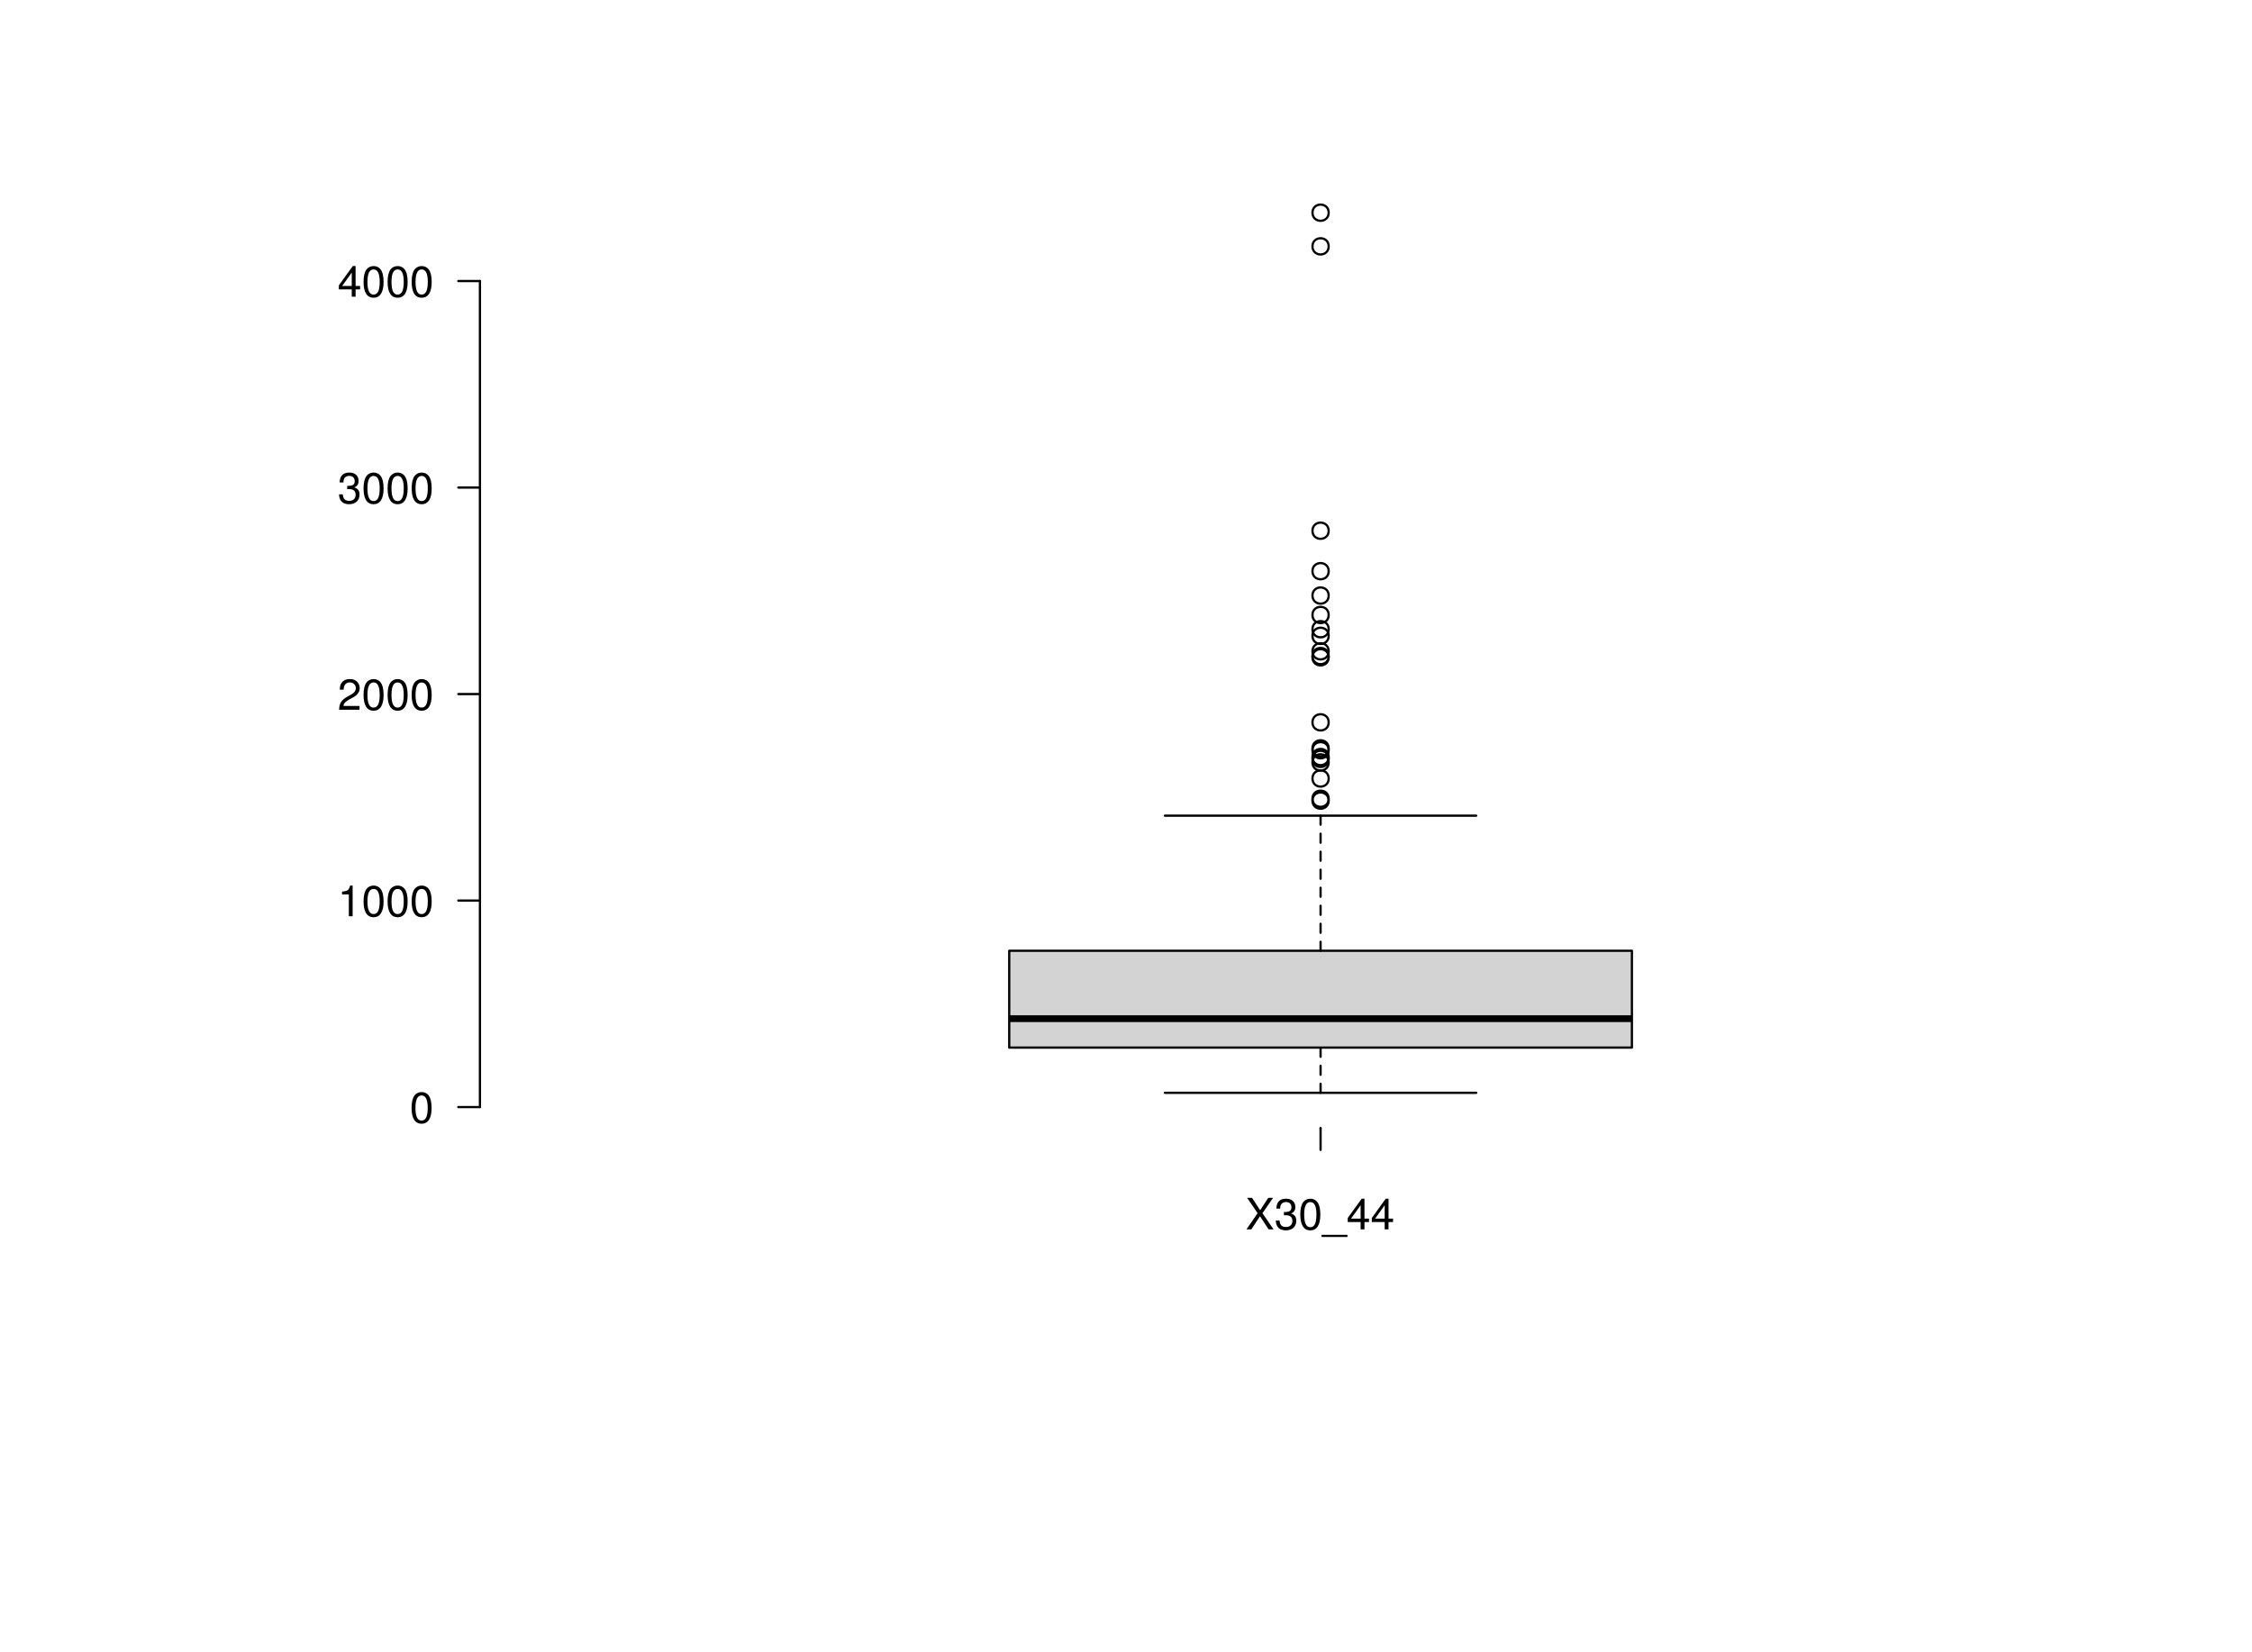
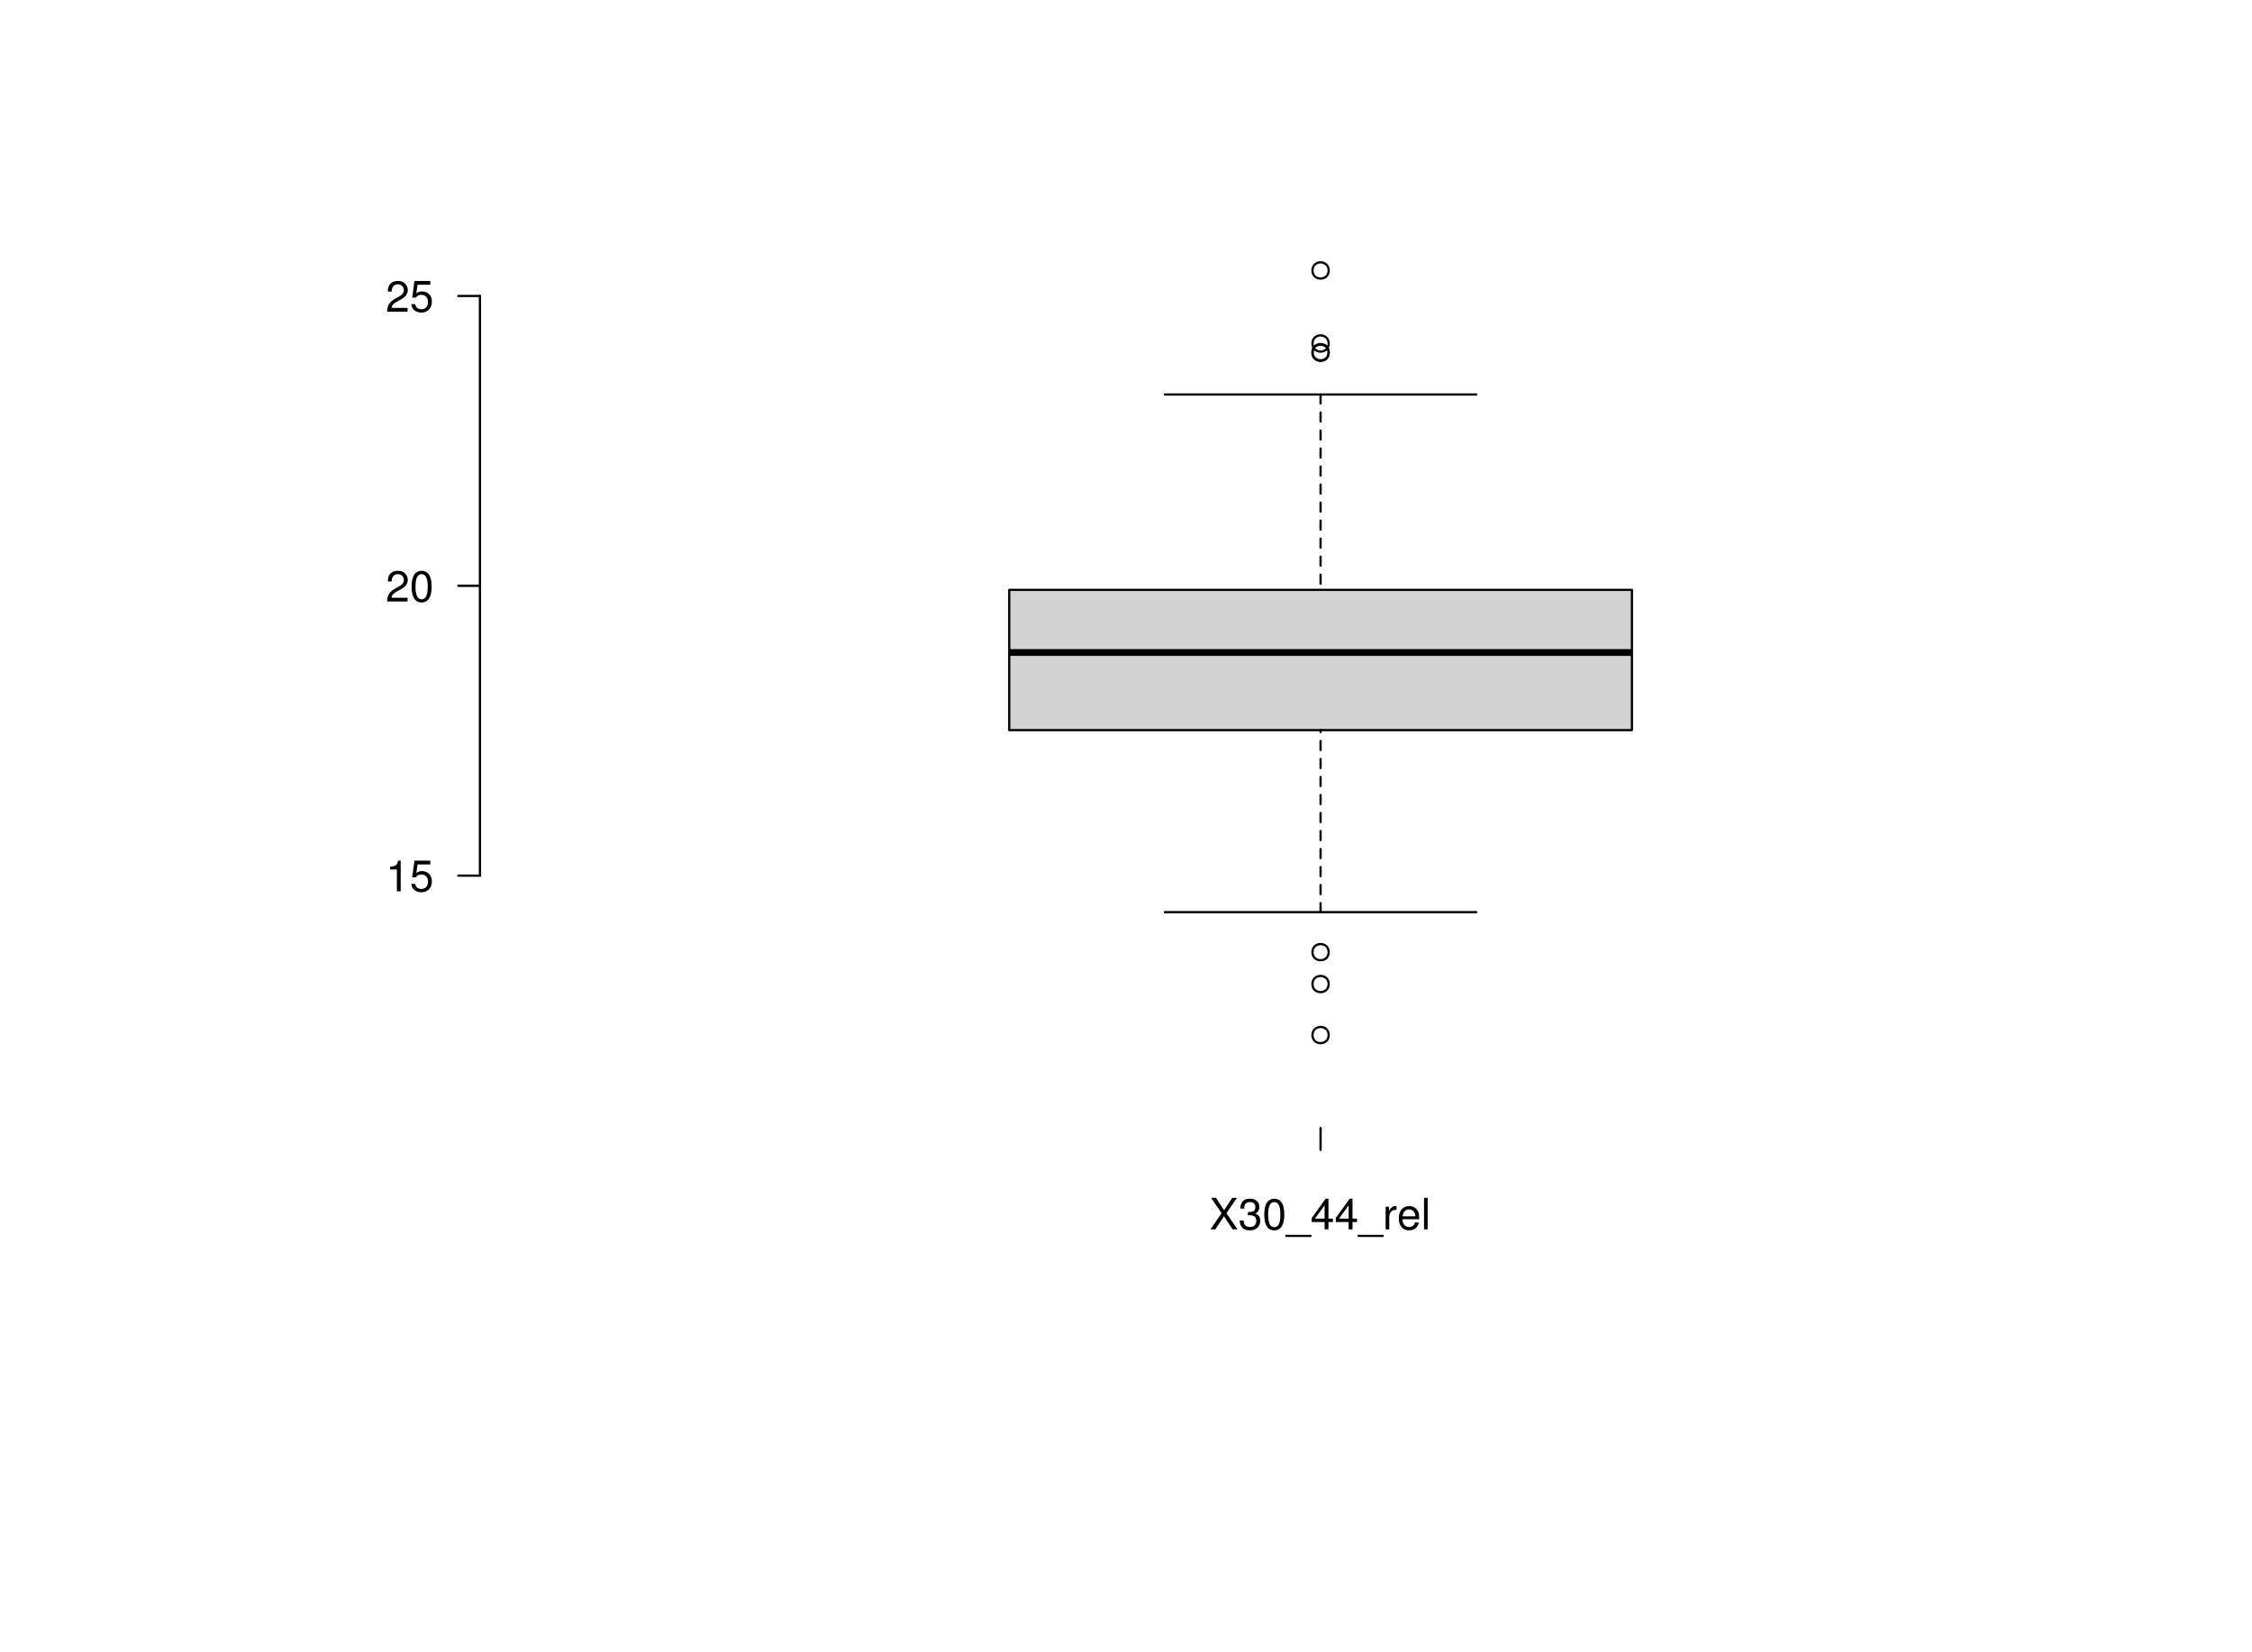
<svg xmlns="http://www.w3.org/2000/svg" xmlns:xlink="http://www.w3.org/1999/xlink" width="750pt" height="550pt" viewBox="0 0 750 550" version="1.1">
  <defs>
    <g>
      <symbol overflow="visible" id="glyph0-0">
        <path style="stroke:none;" d="" />
      </symbol>
      <symbol overflow="visible" id="glyph0-1">
-         <path style="stroke:none;" d="M 3.969 -10.219 C 3.016 -10.219 2.141 -9.797 1.609 -9.094 C 0.953 -8.203 0.625 -6.828 0.625 -4.938 C 0.625 -1.5 1.766 0.328 3.969 0.328 C 6.125 0.328 7.297 -1.5 7.297 -4.859 C 7.297 -6.844 6.984 -8.172 6.312 -9.094 C 5.781 -9.812 4.922 -10.219 3.969 -10.219 Z M 3.969 -9.094 C 5.328 -9.094 6 -7.703 6 -4.969 C 6 -2.078 5.344 -0.719 3.938 -0.719 C 2.594 -0.719 1.922 -2.125 1.922 -4.922 C 1.922 -7.719 2.594 -9.094 3.969 -9.094 Z M 3.969 -9.094 " />
+         <path style="stroke:none;" d="M 3.734 -7.281 L 3.734 0 L 5 0 L 5 -10.219 L 4.156 -10.219 C 3.719 -8.641 3.422 -8.422 1.469 -8.188 L 1.469 -7.281 Z M 3.734 -7.281 " />
      </symbol>
      <symbol overflow="visible" id="glyph0-2">
-         <path style="stroke:none;" d="M 3.734 -7.281 L 3.734 0 L 5 0 L 5 -10.219 L 4.156 -10.219 C 3.719 -8.641 3.422 -8.422 1.469 -8.188 L 1.469 -7.281 Z M 3.734 -7.281 " />
+         <path style="stroke:none;" d="M 6.859 -10.219 L 1.578 -10.219 L 0.828 -4.656 L 1.984 -4.656 C 2.578 -5.359 3.062 -5.609 3.859 -5.609 C 5.234 -5.609 6.094 -4.672 6.094 -3.156 C 6.094 -1.688 5.25 -0.797 3.859 -0.797 C 2.75 -0.797 2.078 -1.359 1.766 -2.5 L 0.5 -2.5 C 0.672 -1.672 0.828 -1.266 1.125 -0.891 C 1.703 -0.109 2.734 0.328 3.891 0.328 C 5.953 0.328 7.391 -1.172 7.391 -3.328 C 7.391 -5.344 6.047 -6.734 4.094 -6.734 C 3.375 -6.734 2.797 -6.547 2.203 -6.109 L 2.609 -8.953 L 6.859 -8.953 Z M 6.859 -10.219 " />
      </symbol>
      <symbol overflow="visible" id="glyph0-3">
        <path style="stroke:none;" d="M 7.297 -1.25 L 1.922 -1.25 C 2.047 -2.094 2.5 -2.625 3.766 -3.359 L 5.203 -4.141 C 6.625 -4.906 7.359 -5.969 7.359 -7.219 C 7.359 -8.062 7.016 -8.859 6.406 -9.406 C 5.812 -9.953 5.062 -10.219 4.094 -10.219 C 2.797 -10.219 1.828 -9.75 1.266 -8.891 C 0.906 -8.344 0.75 -7.703 0.719 -6.672 L 1.984 -6.672 C 2.031 -7.359 2.125 -7.781 2.297 -8.109 C 2.625 -8.734 3.281 -9.109 4.047 -9.109 C 5.203 -9.109 6.062 -8.281 6.062 -7.188 C 6.062 -6.375 5.594 -5.688 4.688 -5.172 L 3.359 -4.422 C 1.219 -3.219 0.609 -2.25 0.484 0 L 7.297 0 Z M 7.297 -1.25 " />
      </symbol>
      <symbol overflow="visible" id="glyph0-4">
-         <path style="stroke:none;" d="M 3.188 -4.688 L 3.344 -4.688 L 3.875 -4.703 C 5.266 -4.703 6 -4.062 6 -2.844 C 6 -1.562 5.203 -0.797 3.875 -0.797 C 2.5 -0.797 1.812 -1.484 1.734 -2.969 L 0.469 -2.969 C 0.516 -2.141 0.656 -1.609 0.906 -1.156 C 1.422 -0.172 2.438 0.328 3.828 0.328 C 5.938 0.328 7.297 -0.922 7.297 -2.859 C 7.297 -4.156 6.781 -4.875 5.562 -5.281 C 6.516 -5.656 6.984 -6.375 6.984 -7.406 C 6.984 -9.156 5.812 -10.219 3.875 -10.219 C 1.812 -10.219 0.719 -9.094 0.672 -6.922 L 1.938 -6.922 C 1.953 -7.531 2.016 -7.875 2.172 -8.203 C 2.469 -8.766 3.094 -9.109 3.891 -9.109 C 5.016 -9.109 5.688 -8.438 5.688 -7.359 C 5.688 -6.641 5.438 -6.203 4.875 -5.984 C 4.531 -5.828 4.078 -5.781 3.188 -5.766 Z M 3.188 -4.688 " />
+         <path style="stroke:none;" d="M 3.969 -10.219 C 3.016 -10.219 2.141 -9.797 1.609 -9.094 C 0.953 -8.203 0.625 -6.828 0.625 -4.938 C 0.625 -1.5 1.766 0.328 3.969 0.328 C 6.125 0.328 7.297 -1.5 7.297 -4.859 C 7.297 -6.844 6.984 -8.172 6.312 -9.094 C 5.781 -9.812 4.922 -10.219 3.969 -10.219 Z M 3.969 -9.094 C 5.328 -9.094 6 -7.703 6 -4.969 C 6 -2.078 5.344 -0.719 3.938 -0.719 C 2.594 -0.719 1.922 -2.125 1.922 -4.922 C 1.922 -7.719 2.594 -9.094 3.969 -9.094 Z M 3.969 -9.094 " />
      </symbol>
      <symbol overflow="visible" id="glyph0-5">
-         <path style="stroke:none;" d="M 4.703 -2.453 L 4.703 0 L 5.984 0 L 5.984 -2.453 L 7.484 -2.453 L 7.484 -3.594 L 5.984 -3.594 L 5.984 -10.219 L 5.047 -10.219 L 0.406 -3.781 L 0.406 -2.453 Z M 4.703 -3.594 L 1.516 -3.594 L 4.703 -8.047 Z M 4.703 -3.594 " />
+         <path style="stroke:none;" d="M 5.641 -5.391 L 9.172 -10.5 L 7.578 -10.5 L 4.875 -6.375 L 2.172 -10.5 L 0.547 -10.5 L 4.031 -5.391 L 0.312 0 L 1.938 0 L 4.828 -4.375 L 7.688 0 L 9.344 0 Z M 5.641 -5.391 " />
      </symbol>
      <symbol overflow="visible" id="glyph0-6">
-         <path style="stroke:none;" d="M 5.641 -5.391 L 9.172 -10.5 L 7.578 -10.5 L 4.875 -6.375 L 2.172 -10.5 L 0.547 -10.5 L 4.031 -5.391 L 0.312 0 L 1.938 0 L 4.828 -4.375 L 7.688 0 L 9.344 0 Z M 5.641 -5.391 " />
+         <path style="stroke:none;" d="M 3.188 -4.688 L 3.344 -4.688 L 3.875 -4.703 C 5.266 -4.703 6 -4.062 6 -2.844 C 6 -1.562 5.203 -0.797 3.875 -0.797 C 2.5 -0.797 1.812 -1.484 1.734 -2.969 L 0.469 -2.969 C 0.516 -2.141 0.656 -1.609 0.906 -1.156 C 1.422 -0.172 2.438 0.328 3.828 0.328 C 5.938 0.328 7.297 -0.922 7.297 -2.859 C 7.297 -4.156 6.781 -4.875 5.562 -5.281 C 6.516 -5.656 6.984 -6.375 6.984 -7.406 C 6.984 -9.156 5.812 -10.219 3.875 -10.219 C 1.812 -10.219 0.719 -9.094 0.672 -6.922 L 1.938 -6.922 C 1.953 -7.531 2.016 -7.875 2.172 -8.203 C 2.469 -8.766 3.094 -9.109 3.891 -9.109 C 5.016 -9.109 5.688 -8.438 5.688 -7.359 C 5.688 -6.641 5.438 -6.203 4.875 -5.984 C 4.531 -5.828 4.078 -5.781 3.188 -5.766 Z M 3.188 -4.688 " />
      </symbol>
      <symbol overflow="visible" id="glyph0-7">
        <path style="stroke:none;" d="M 8.328 1.812 L -0.312 1.812 L -0.312 2.531 L 8.328 2.531 Z M 8.328 1.812 " />
      </symbol>
+       <symbol overflow="visible" id="glyph0-8">
+         <path style="stroke:none;" d="M 4.703 -2.453 L 4.703 0 L 5.984 0 L 5.984 -2.453 L 7.484 -2.453 L 7.484 -3.594 L 5.984 -3.594 L 5.984 -10.219 L 5.047 -10.219 L 0.406 -3.781 L 0.406 -2.453 Z M 4.703 -3.594 L 1.516 -3.594 L 4.703 -8.047 Z M 4.703 -3.594 " />
+       </symbol>
+       <symbol overflow="visible" id="glyph0-9">
+         <path style="stroke:none;" d="M 1 -7.547 L 1 0 L 2.203 0 L 2.203 -3.922 C 2.203 -5 2.484 -5.703 3.047 -6.125 C 3.422 -6.391 3.781 -6.484 4.625 -6.5 L 4.625 -7.719 C 4.422 -7.75 4.328 -7.766 4.156 -7.766 C 3.391 -7.766 2.797 -7.297 2.109 -6.188 L 2.109 -7.547 Z M 1 -7.547 " />
+       </symbol>
+       <symbol overflow="visible" id="glyph0-10">
+         <path style="stroke:none;" d="M 7.391 -3.375 C 7.391 -4.531 7.297 -5.219 7.094 -5.781 C 6.594 -7.016 5.453 -7.766 4.031 -7.766 C 1.938 -7.766 0.578 -6.156 0.578 -3.672 C 0.578 -1.203 1.891 0.328 4 0.328 C 5.734 0.328 6.922 -0.641 7.234 -2.297 L 6.016 -2.297 C 5.688 -1.297 5.016 -0.781 4.047 -0.781 C 3.281 -0.781 2.641 -1.125 2.234 -1.75 C 1.938 -2.188 1.844 -2.625 1.828 -3.375 Z M 1.859 -4.344 C 1.953 -5.75 2.812 -6.656 4.016 -6.656 C 5.203 -6.656 6.109 -5.672 6.109 -4.438 C 6.109 -4.406 6.109 -4.375 6.094 -4.344 Z M 1.859 -4.344 " />
+       </symbol>
+       <symbol overflow="visible" id="glyph0-11">
+         <path style="stroke:none;" d="M 2.188 -10.5 L 0.984 -10.5 L 0.984 0 L 2.188 0 Z M 2.188 -10.5 " />
+       </symbol>
    </g>
  </defs>
-   <g id="surface154188">
+   <g id="surface6021">
    <rect x="0" y="0" width="750" height="550" style="fill:rgb(100%,100%,100%);fill-opacity:1;stroke:none;" />
-     <path style=" stroke:none;fill-rule:nonzero;fill:rgb(82.745%,82.745%,82.745%);fill-opacity:1;" d="M 336.109 348.898 L 543.488 348.898 L 543.488 316.645 L 336.109 316.645 Z M 336.109 348.898 " />
-     <path style="fill:none;stroke-width:2.25;stroke-linecap:butt;stroke-linejoin:round;stroke:rgb(0%,0%,0%);stroke-opacity:1;stroke-miterlimit:10;" d="M 336.109 339.27 L 543.488 339.27 " />
-     <path style="fill:none;stroke-width:0.75;stroke-linecap:round;stroke-linejoin:round;stroke:rgb(0%,0%,0%);stroke-opacity:1;stroke-dasharray:3,3;stroke-miterlimit:10;" d="M 439.801 363.961 L 439.801 348.898 " />
-     <path style="fill:none;stroke-width:0.75;stroke-linecap:round;stroke-linejoin:round;stroke:rgb(0%,0%,0%);stroke-opacity:1;stroke-dasharray:3,3;stroke-miterlimit:10;" d="M 439.801 271.664 L 439.801 316.645 " />
-     <path style="fill:none;stroke-width:0.75;stroke-linecap:round;stroke-linejoin:round;stroke:rgb(0%,0%,0%);stroke-opacity:1;stroke-miterlimit:10;" d="M 387.957 363.961 L 491.645 363.961 " />
-     <path style="fill:none;stroke-width:0.75;stroke-linecap:round;stroke-linejoin:round;stroke:rgb(0%,0%,0%);stroke-opacity:1;stroke-miterlimit:10;" d="M 387.957 271.664 L 491.645 271.664 " />
-     <path style="fill:none;stroke-width:0.75;stroke-linecap:round;stroke-linejoin:round;stroke:rgb(0%,0%,0%);stroke-opacity:1;stroke-miterlimit:10;" d="M 336.109 348.898 L 543.488 348.898 L 543.488 316.645 L 336.109 316.645 L 336.109 348.898 " />
-     <path style="fill:none;stroke-width:0.75;stroke-linecap:round;stroke-linejoin:round;stroke:rgb(0%,0%,0%);stroke-opacity:1;stroke-miterlimit:10;" d="M 442.5 218.5 C 442.5 222.102 437.102 222.102 437.102 218.5 C 437.102 214.902 442.5 214.902 442.5 218.5 " />
-     <path style="fill:none;stroke-width:0.75;stroke-linecap:round;stroke-linejoin:round;stroke:rgb(0%,0%,0%);stroke-opacity:1;stroke-miterlimit:10;" d="M 442.5 253.918 C 442.5 257.52 437.102 257.52 437.102 253.918 C 437.102 250.32 442.5 250.32 442.5 253.918 " />
-     <path style="fill:none;stroke-width:0.75;stroke-linecap:round;stroke-linejoin:round;stroke:rgb(0%,0%,0%);stroke-opacity:1;stroke-miterlimit:10;" d="M 442.5 252.75 C 442.5 256.352 437.102 256.352 437.102 252.75 C 437.102 249.152 442.5 249.152 442.5 252.75 " />
-     <path style="fill:none;stroke-width:0.75;stroke-linecap:round;stroke-linejoin:round;stroke:rgb(0%,0%,0%);stroke-opacity:1;stroke-miterlimit:10;" d="M 442.5 266.023 C 442.5 269.625 437.102 269.625 437.102 266.023 C 437.102 262.426 442.5 262.426 442.5 266.023 " />
-     <path style="fill:none;stroke-width:0.75;stroke-linecap:round;stroke-linejoin:round;stroke:rgb(0%,0%,0%);stroke-opacity:1;stroke-miterlimit:10;" d="M 442.5 198.348 C 442.5 201.949 437.102 201.949 437.102 198.348 C 437.102 194.75 442.5 194.75 442.5 198.348 " />
-     <path style="fill:none;stroke-width:0.75;stroke-linecap:round;stroke-linejoin:round;stroke:rgb(0%,0%,0%);stroke-opacity:1;stroke-miterlimit:10;" d="M 442.5 211.762 C 442.5 215.359 437.102 215.359 437.102 211.762 C 437.102 208.16 442.5 208.16 442.5 211.762 " />
-     <path style="fill:none;stroke-width:0.75;stroke-linecap:round;stroke-linejoin:round;stroke:rgb(0%,0%,0%);stroke-opacity:1;stroke-miterlimit:10;" d="M 442.5 204.812 C 442.5 208.414 437.102 208.414 437.102 204.812 C 437.102 201.215 442.5 201.215 442.5 204.812 " />
-     <path style="fill:none;stroke-width:0.75;stroke-linecap:round;stroke-linejoin:round;stroke:rgb(0%,0%,0%);stroke-opacity:1;stroke-miterlimit:10;" d="M 442.5 70.84 C 442.5 74.438 437.102 74.438 437.102 70.84 C 437.102 67.238 442.5 67.238 442.5 70.84 " />
-     <path style="fill:none;stroke-width:0.75;stroke-linecap:round;stroke-linejoin:round;stroke:rgb(0%,0%,0%);stroke-opacity:1;stroke-miterlimit:10;" d="M 442.5 240.578 C 442.5 244.176 437.102 244.176 437.102 240.578 C 437.102 236.977 442.5 236.977 442.5 240.578 " />
-     <path style="fill:none;stroke-width:0.75;stroke-linecap:round;stroke-linejoin:round;stroke:rgb(0%,0%,0%);stroke-opacity:1;stroke-miterlimit:10;" d="M 442.5 266.645 C 442.5 270.242 437.102 270.242 437.102 266.645 C 437.102 263.043 442.5 263.043 442.5 266.645 " />
-     <path style="fill:none;stroke-width:0.75;stroke-linecap:round;stroke-linejoin:round;stroke:rgb(0%,0%,0%);stroke-opacity:1;stroke-miterlimit:10;" d="M 442.5 252.133 C 442.5 255.73 437.102 255.73 437.102 252.133 C 437.102 248.531 442.5 248.531 442.5 252.133 " />
-     <path style="fill:none;stroke-width:0.75;stroke-linecap:round;stroke-linejoin:round;stroke:rgb(0%,0%,0%);stroke-opacity:1;stroke-miterlimit:10;" d="M 442.5 249.242 C 442.5 252.844 437.102 252.844 437.102 249.242 C 437.102 245.645 442.5 245.645 442.5 249.242 " />
-     <path style="fill:none;stroke-width:0.75;stroke-linecap:round;stroke-linejoin:round;stroke:rgb(0%,0%,0%);stroke-opacity:1;stroke-miterlimit:10;" d="M 442.5 209.559 C 442.5 213.16 437.102 213.16 437.102 209.559 C 437.102 205.961 442.5 205.961 442.5 209.559 " />
-     <path style="fill:none;stroke-width:0.75;stroke-linecap:round;stroke-linejoin:round;stroke:rgb(0%,0%,0%);stroke-opacity:1;stroke-miterlimit:10;" d="M 442.5 218.914 C 442.5 222.512 437.102 222.512 437.102 218.914 C 437.102 215.312 442.5 215.312 442.5 218.914 " />
-     <path style="fill:none;stroke-width:0.75;stroke-linecap:round;stroke-linejoin:round;stroke:rgb(0%,0%,0%);stroke-opacity:1;stroke-miterlimit:10;" d="M 442.5 249.863 C 442.5 253.461 437.102 253.461 437.102 249.863 C 437.102 246.262 442.5 246.262 442.5 249.863 " />
-     <path style="fill:none;stroke-width:0.75;stroke-linecap:round;stroke-linejoin:round;stroke:rgb(0%,0%,0%);stroke-opacity:1;stroke-miterlimit:10;" d="M 442.5 216.918 C 442.5 220.52 437.102 220.52 437.102 216.918 C 437.102 213.32 442.5 213.32 442.5 216.918 " />
-     <path style="fill:none;stroke-width:0.75;stroke-linecap:round;stroke-linejoin:round;stroke:rgb(0%,0%,0%);stroke-opacity:1;stroke-miterlimit:10;" d="M 442.5 176.754 C 442.5 180.355 437.102 180.355 437.102 176.754 C 437.102 173.152 442.5 173.152 442.5 176.754 " />
-     <path style="fill:none;stroke-width:0.75;stroke-linecap:round;stroke-linejoin:round;stroke:rgb(0%,0%,0%);stroke-opacity:1;stroke-miterlimit:10;" d="M 442.5 82.051 C 442.5 85.648 437.102 85.648 437.102 82.051 C 437.102 78.449 442.5 78.449 442.5 82.051 " />
-     <path style="fill:none;stroke-width:0.75;stroke-linecap:round;stroke-linejoin:round;stroke:rgb(0%,0%,0%);stroke-opacity:1;stroke-miterlimit:10;" d="M 442.5 259.285 C 442.5 262.883 437.102 262.883 437.102 259.285 C 437.102 255.684 442.5 255.684 442.5 259.285 " />
-     <path style="fill:none;stroke-width:0.75;stroke-linecap:round;stroke-linejoin:round;stroke:rgb(0%,0%,0%);stroke-opacity:1;stroke-miterlimit:10;" d="M 442.5 190.234 C 442.5 193.832 437.102 193.832 437.102 190.234 C 437.102 186.633 442.5 186.633 442.5 190.234 " />
-     <path style="fill:none;stroke-width:0.75;stroke-linecap:round;stroke-linejoin:round;stroke:rgb(0%,0%,0%);stroke-opacity:1;stroke-miterlimit:10;" d="M 159.84 368.707 L 159.84 93.605 " />
-     <path style="fill:none;stroke-width:0.75;stroke-linecap:round;stroke-linejoin:round;stroke:rgb(0%,0%,0%);stroke-opacity:1;stroke-miterlimit:10;" d="M 159.84 368.707 L 152.641 368.707 " />
-     <path style="fill:none;stroke-width:0.75;stroke-linecap:round;stroke-linejoin:round;stroke:rgb(0%,0%,0%);stroke-opacity:1;stroke-miterlimit:10;" d="M 159.84 299.93 L 152.641 299.93 " />
-     <path style="fill:none;stroke-width:0.75;stroke-linecap:round;stroke-linejoin:round;stroke:rgb(0%,0%,0%);stroke-opacity:1;stroke-miterlimit:10;" d="M 159.84 231.156 L 152.641 231.156 " />
-     <path style="fill:none;stroke-width:0.75;stroke-linecap:round;stroke-linejoin:round;stroke:rgb(0%,0%,0%);stroke-opacity:1;stroke-miterlimit:10;" d="M 159.84 162.379 L 152.641 162.379 " />
-     <path style="fill:none;stroke-width:0.75;stroke-linecap:round;stroke-linejoin:round;stroke:rgb(0%,0%,0%);stroke-opacity:1;stroke-miterlimit:10;" d="M 159.84 93.605 L 152.641 93.605 " />
+     <path style=" stroke:none;fill-rule:nonzero;fill:rgb(82.745%,82.745%,82.745%);fill-opacity:1;" d="M 336.109 243.172 L 543.488 243.172 L 543.488 196.453 L 336.109 196.453 Z M 336.109 243.172 " />
+     <path style="fill:none;stroke-width:2.25;stroke-linecap:butt;stroke-linejoin:round;stroke:rgb(0%,0%,0%);stroke-opacity:1;stroke-miterlimit:10;" d="M 336.109 217.305 L 543.488 217.305 " />
+     <path style="fill:none;stroke-width:0.75;stroke-linecap:round;stroke-linejoin:round;stroke:rgb(0%,0%,0%);stroke-opacity:1;stroke-dasharray:3,3;stroke-miterlimit:10;" d="M 439.801 303.793 L 439.801 243.172 " />
+     <path style="fill:none;stroke-width:0.75;stroke-linecap:round;stroke-linejoin:round;stroke:rgb(0%,0%,0%);stroke-opacity:1;stroke-dasharray:3,3;stroke-miterlimit:10;" d="M 439.801 131.391 L 439.801 196.453 " />
+     <path style="fill:none;stroke-width:0.75;stroke-linecap:round;stroke-linejoin:round;stroke:rgb(0%,0%,0%);stroke-opacity:1;stroke-miterlimit:10;" d="M 387.957 303.793 L 491.645 303.793 " />
+     <path style="fill:none;stroke-width:0.75;stroke-linecap:round;stroke-linejoin:round;stroke:rgb(0%,0%,0%);stroke-opacity:1;stroke-miterlimit:10;" d="M 387.957 131.391 L 491.645 131.391 " />
+     <path style="fill:none;stroke-width:0.75;stroke-linecap:round;stroke-linejoin:round;stroke:rgb(0%,0%,0%);stroke-opacity:1;stroke-miterlimit:10;" d="M 336.109 243.172 L 543.488 243.172 L 543.488 196.453 L 336.109 196.453 L 336.109 243.172 " />
+     <path style="fill:none;stroke-width:0.75;stroke-linecap:round;stroke-linejoin:round;stroke:rgb(0%,0%,0%);stroke-opacity:1;stroke-miterlimit:10;" d="M 442.5 114.402 C 442.5 118.004 437.102 118.004 437.102 114.402 C 437.102 110.801 442.5 110.801 442.5 114.402 " />
+     <path style="fill:none;stroke-width:0.75;stroke-linecap:round;stroke-linejoin:round;stroke:rgb(0%,0%,0%);stroke-opacity:1;stroke-miterlimit:10;" d="M 442.5 90.078 C 442.5 93.676 437.102 93.676 437.102 90.078 C 437.102 86.477 442.5 86.477 442.5 90.078 " />
+     <path style="fill:none;stroke-width:0.75;stroke-linecap:round;stroke-linejoin:round;stroke:rgb(0%,0%,0%);stroke-opacity:1;stroke-miterlimit:10;" d="M 442.5 344.723 C 442.5 348.324 437.102 348.324 437.102 344.723 C 437.102 341.125 442.5 341.125 442.5 344.723 " />
+     <path style="fill:none;stroke-width:0.75;stroke-linecap:round;stroke-linejoin:round;stroke:rgb(0%,0%,0%);stroke-opacity:1;stroke-miterlimit:10;" d="M 442.5 327.734 C 442.5 331.336 437.102 331.336 437.102 327.734 C 437.102 324.133 442.5 324.133 442.5 327.734 " />
+     <path style="fill:none;stroke-width:0.75;stroke-linecap:round;stroke-linejoin:round;stroke:rgb(0%,0%,0%);stroke-opacity:1;stroke-miterlimit:10;" d="M 442.5 117.297 C 442.5 120.898 437.102 120.898 437.102 117.297 C 437.102 113.699 442.5 113.699 442.5 117.297 " />
+     <path style="fill:none;stroke-width:0.75;stroke-linecap:round;stroke-linejoin:round;stroke:rgb(0%,0%,0%);stroke-opacity:1;stroke-miterlimit:10;" d="M 442.5 317.117 C 442.5 320.715 437.102 320.715 437.102 317.117 C 437.102 313.516 442.5 313.516 442.5 317.117 " />
+     <path style="fill:none;stroke-width:0.75;stroke-linecap:round;stroke-linejoin:round;stroke:rgb(0%,0%,0%);stroke-opacity:1;stroke-miterlimit:10;" d="M 442.5 117.492 C 442.5 121.09 437.102 121.09 437.102 117.492 C 437.102 113.891 442.5 113.891 442.5 117.492 " />
+     <path style="fill:none;stroke-width:0.75;stroke-linecap:round;stroke-linejoin:round;stroke:rgb(0%,0%,0%);stroke-opacity:1;stroke-miterlimit:10;" d="M 159.84 291.633 L 159.84 98.57 " />
+     <path style="fill:none;stroke-width:0.75;stroke-linecap:round;stroke-linejoin:round;stroke:rgb(0%,0%,0%);stroke-opacity:1;stroke-miterlimit:10;" d="M 159.84 291.633 L 152.641 291.633 " />
+     <path style="fill:none;stroke-width:0.75;stroke-linecap:round;stroke-linejoin:round;stroke:rgb(0%,0%,0%);stroke-opacity:1;stroke-miterlimit:10;" d="M 159.84 195.102 L 152.641 195.102 " />
+     <path style="fill:none;stroke-width:0.75;stroke-linecap:round;stroke-linejoin:round;stroke:rgb(0%,0%,0%);stroke-opacity:1;stroke-miterlimit:10;" d="M 159.84 98.57 L 152.641 98.57 " />
    <g style="fill:rgb(0%,0%,0%);fill-opacity:1;">
-       <use xlink:href="#glyph0-1" x="136.441" y="373.93" />
+       <use xlink:href="#glyph0-1" x="128.441" y="296.855" />
+       <use xlink:href="#glyph0-2" x="136.451" y="296.855" />
    </g>
    <g style="fill:rgb(0%,0%,0%);fill-opacity:1;">
-       <use xlink:href="#glyph0-2" x="112.441" y="305.152" />
-       <use xlink:href="#glyph0-1" x="120.451" y="305.152" />
-       <use xlink:href="#glyph0-1" x="128.461" y="305.152" />
-       <use xlink:href="#glyph0-1" x="136.471" y="305.152" />
+       <use xlink:href="#glyph0-3" x="128.441" y="200.324" />
+       <use xlink:href="#glyph0-4" x="136.451" y="200.324" />
    </g>
    <g style="fill:rgb(0%,0%,0%);fill-opacity:1;">
-       <use xlink:href="#glyph0-3" x="112.441" y="236.379" />
-       <use xlink:href="#glyph0-1" x="120.451" y="236.379" />
-       <use xlink:href="#glyph0-1" x="128.461" y="236.379" />
-       <use xlink:href="#glyph0-1" x="136.471" y="236.379" />
-     </g>
-     <g style="fill:rgb(0%,0%,0%);fill-opacity:1;">
-       <use xlink:href="#glyph0-4" x="112.441" y="167.602" />
-       <use xlink:href="#glyph0-1" x="120.451" y="167.602" />
-       <use xlink:href="#glyph0-1" x="128.461" y="167.602" />
-       <use xlink:href="#glyph0-1" x="136.471" y="167.602" />
-     </g>
-     <g style="fill:rgb(0%,0%,0%);fill-opacity:1;">
-       <use xlink:href="#glyph0-5" x="112.441" y="98.828" />
-       <use xlink:href="#glyph0-1" x="120.451" y="98.828" />
-       <use xlink:href="#glyph0-1" x="128.461" y="98.828" />
-       <use xlink:href="#glyph0-1" x="136.471" y="98.828" />
+       <use xlink:href="#glyph0-3" x="128.441" y="103.793" />
+       <use xlink:href="#glyph0-2" x="136.451" y="103.793" />
    </g>
    <path style="fill:none;stroke-width:0.75;stroke-linecap:round;stroke-linejoin:round;stroke:rgb(0%,0%,0%);stroke-opacity:1;stroke-miterlimit:10;" d="M 439.801 375.762 L 439.801 375.762 " />
    <path style="fill:none;stroke-width:0.75;stroke-linecap:round;stroke-linejoin:round;stroke:rgb(0%,0%,0%);stroke-opacity:1;stroke-miterlimit:10;" d="M 439.801 375.762 L 439.801 382.961 " />
    <g style="fill:rgb(0%,0%,0%);fill-opacity:1;">
-       <use xlink:href="#glyph0-6" x="414.801" y="409.445" />
-       <use xlink:href="#glyph0-4" x="424.41" y="409.445" />
-       <use xlink:href="#glyph0-1" x="432.42" y="409.445" />
-       <use xlink:href="#glyph0-7" x="440.43" y="409.445" />
-       <use xlink:href="#glyph0-5" x="448.439" y="409.445" />
-       <use xlink:href="#glyph0-5" x="456.449" y="409.445" />
+       <use xlink:href="#glyph0-5" x="402.801" y="409.445" />
+       <use xlink:href="#glyph0-6" x="412.41" y="409.445" />
+       <use xlink:href="#glyph0-4" x="420.42" y="409.445" />
+       <use xlink:href="#glyph0-7" x="428.43" y="409.445" />
+       <use xlink:href="#glyph0-8" x="436.439" y="409.445" />
+       <use xlink:href="#glyph0-8" x="444.449" y="409.445" />
+       <use xlink:href="#glyph0-7" x="452.459" y="409.445" />
+       <use xlink:href="#glyph0-9" x="460.469" y="409.445" />
+       <use xlink:href="#glyph0-10" x="465.266" y="409.445" />
+       <use xlink:href="#glyph0-11" x="473.275" y="409.445" />
    </g>
  </g>
</svg>
